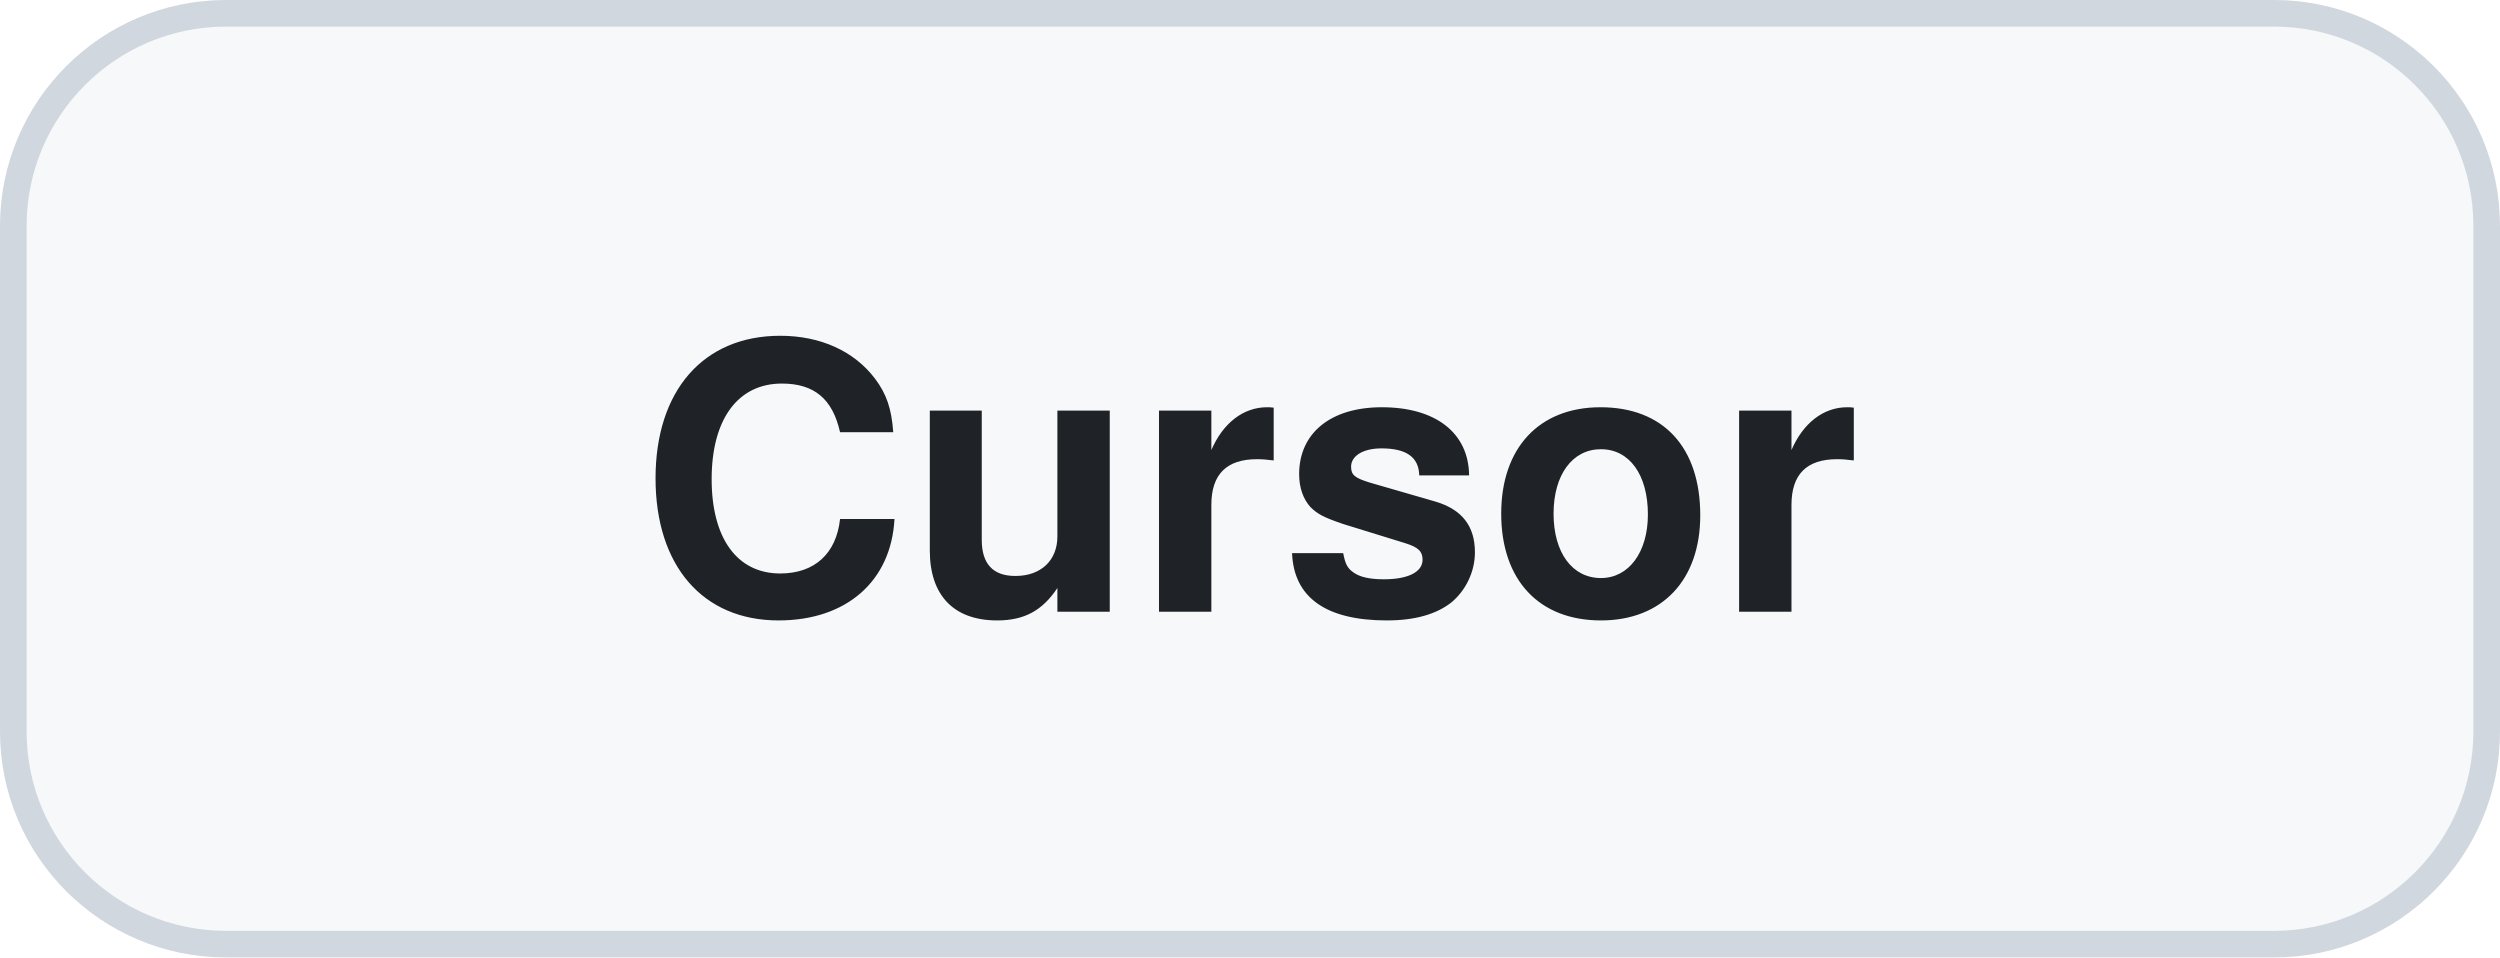
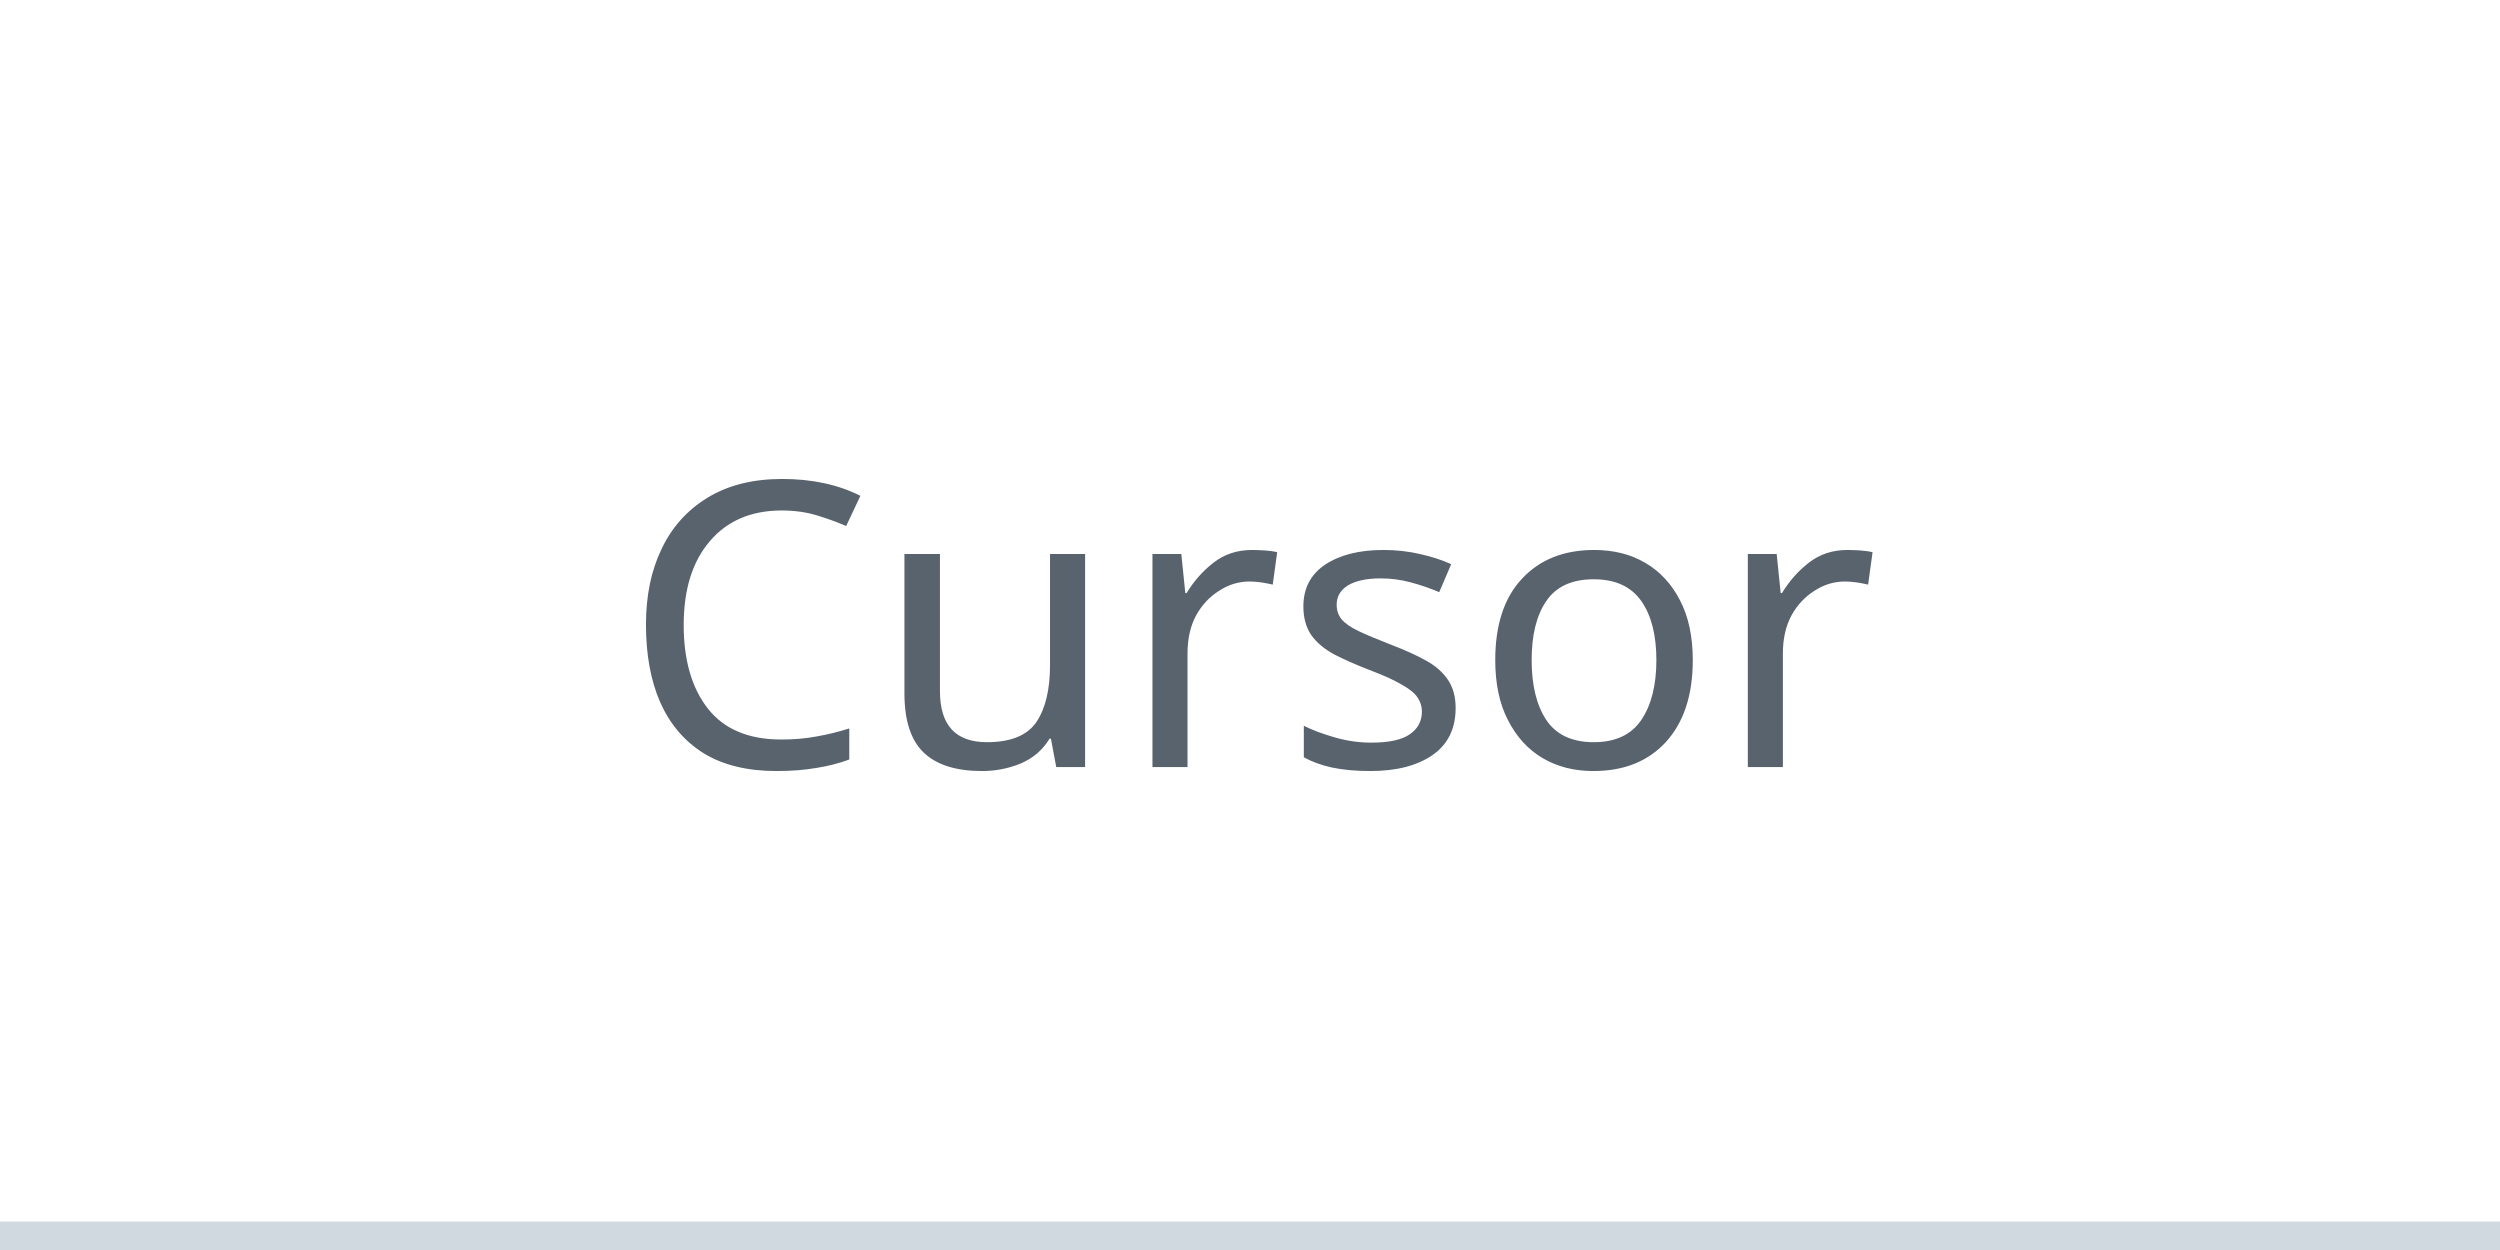
- <svg xmlns="http://www.w3.org/2000/svg" width="94" height="36" viewBox="0 0 94 36" role="img" aria-label="Cursor">
-   <style>.t{fill:#1f2328}.b{fill:#f6f8fa;stroke:#d0d7de}@media (prefers-color-scheme:dark){.t{fill:#e6edf3}.b{fill:#161b22;stroke:#30363d}}</style>
-   <rect class="b" x="0.5" y="0.5" width="93" height="35" rx="8" />
-   <text class="t" x="47.0" y="23" text-anchor="middle" font-family="-apple-system,BlinkMacSystemFont,'Segoe UI',Helvetica,Arial,sans-serif" font-size="14" font-weight="600">Cursor</text>
+ <svg xmlns="http://www.w3.org/2000/svg" width="88" height="44" viewBox="0 0 88 44" role="img" aria-label="Cursor">
+   <style>.t{fill:#59636e}.l{fill:#d1d9e0}.u{fill:#fd8c73}.h{fill:#818b98;fill-opacity:0}
+ @media (prefers-color-scheme:dark){.t{fill:#9198a1}.l{fill:#3d444d}.u{fill:#f78166}}</style>
+   <rect class="l" x="0" y="43" width="88" height="1" />
+   <text class="t" x="44.0" y="27.0" text-anchor="middle" font-family="-apple-system,BlinkMacSystemFont,'Segoe UI','Noto Sans',Helvetica,Arial,sans-serif" font-size="14" font-weight="400">Cursor</text>
</svg>
